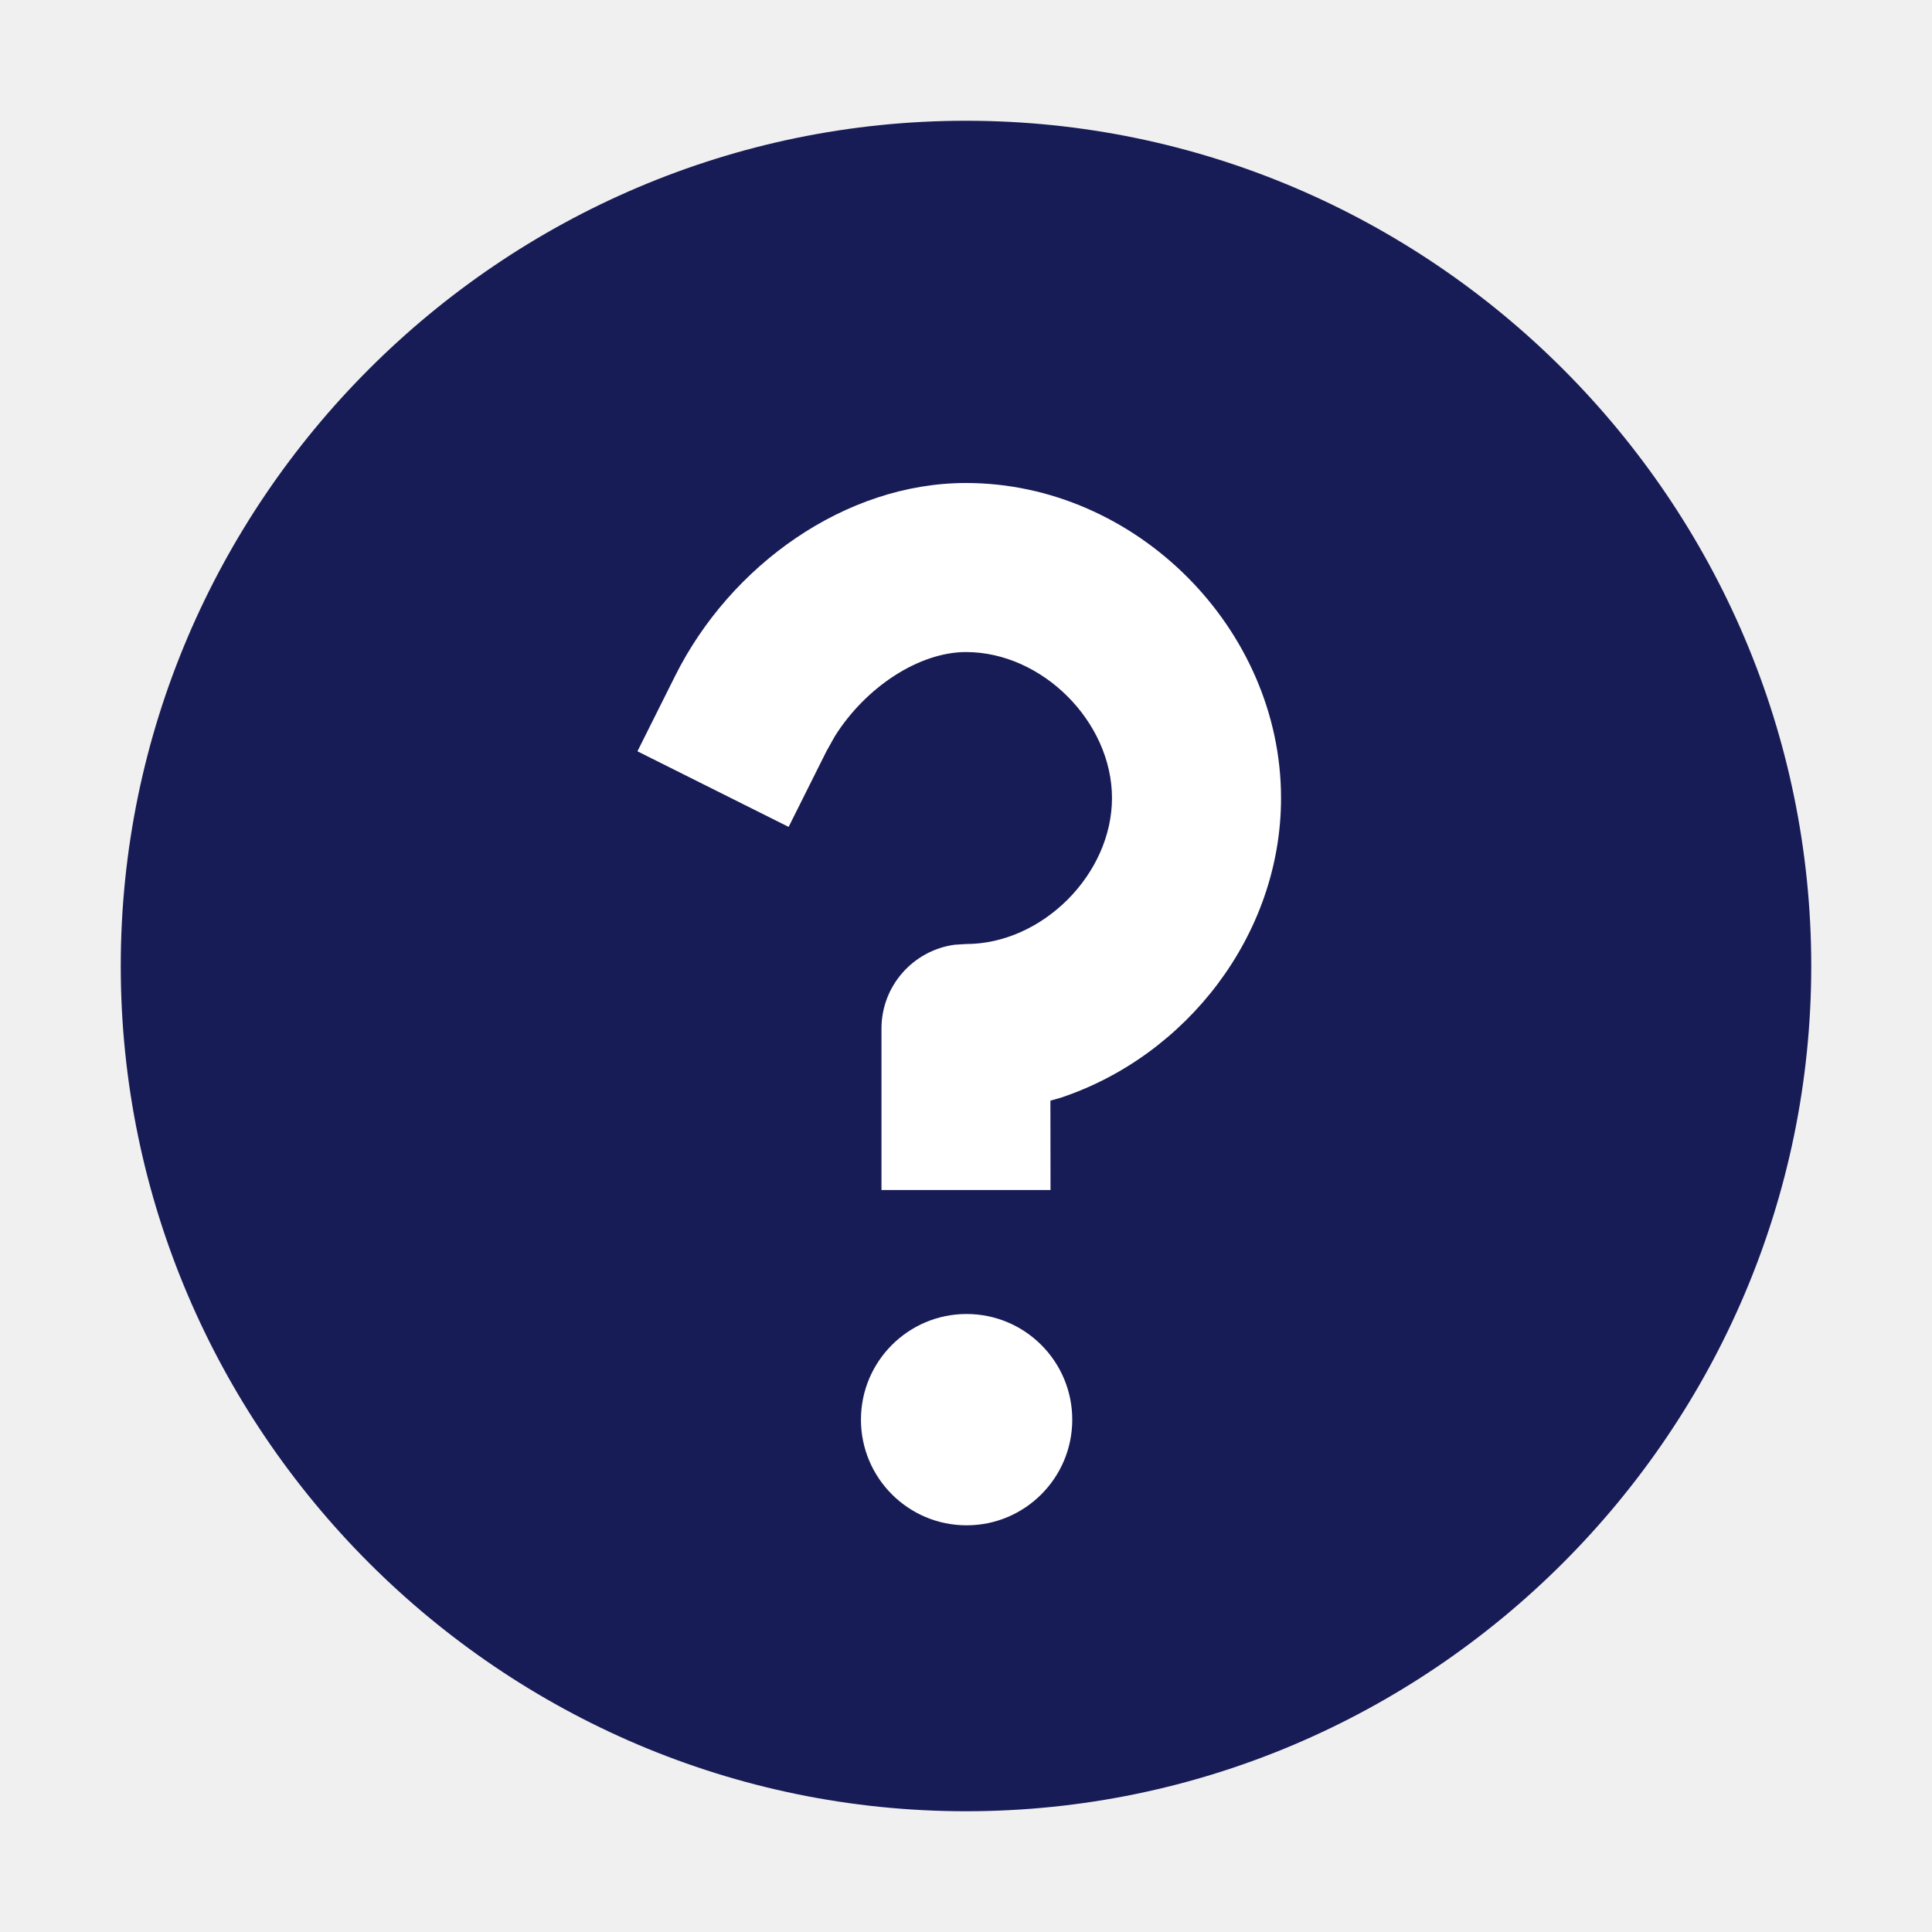
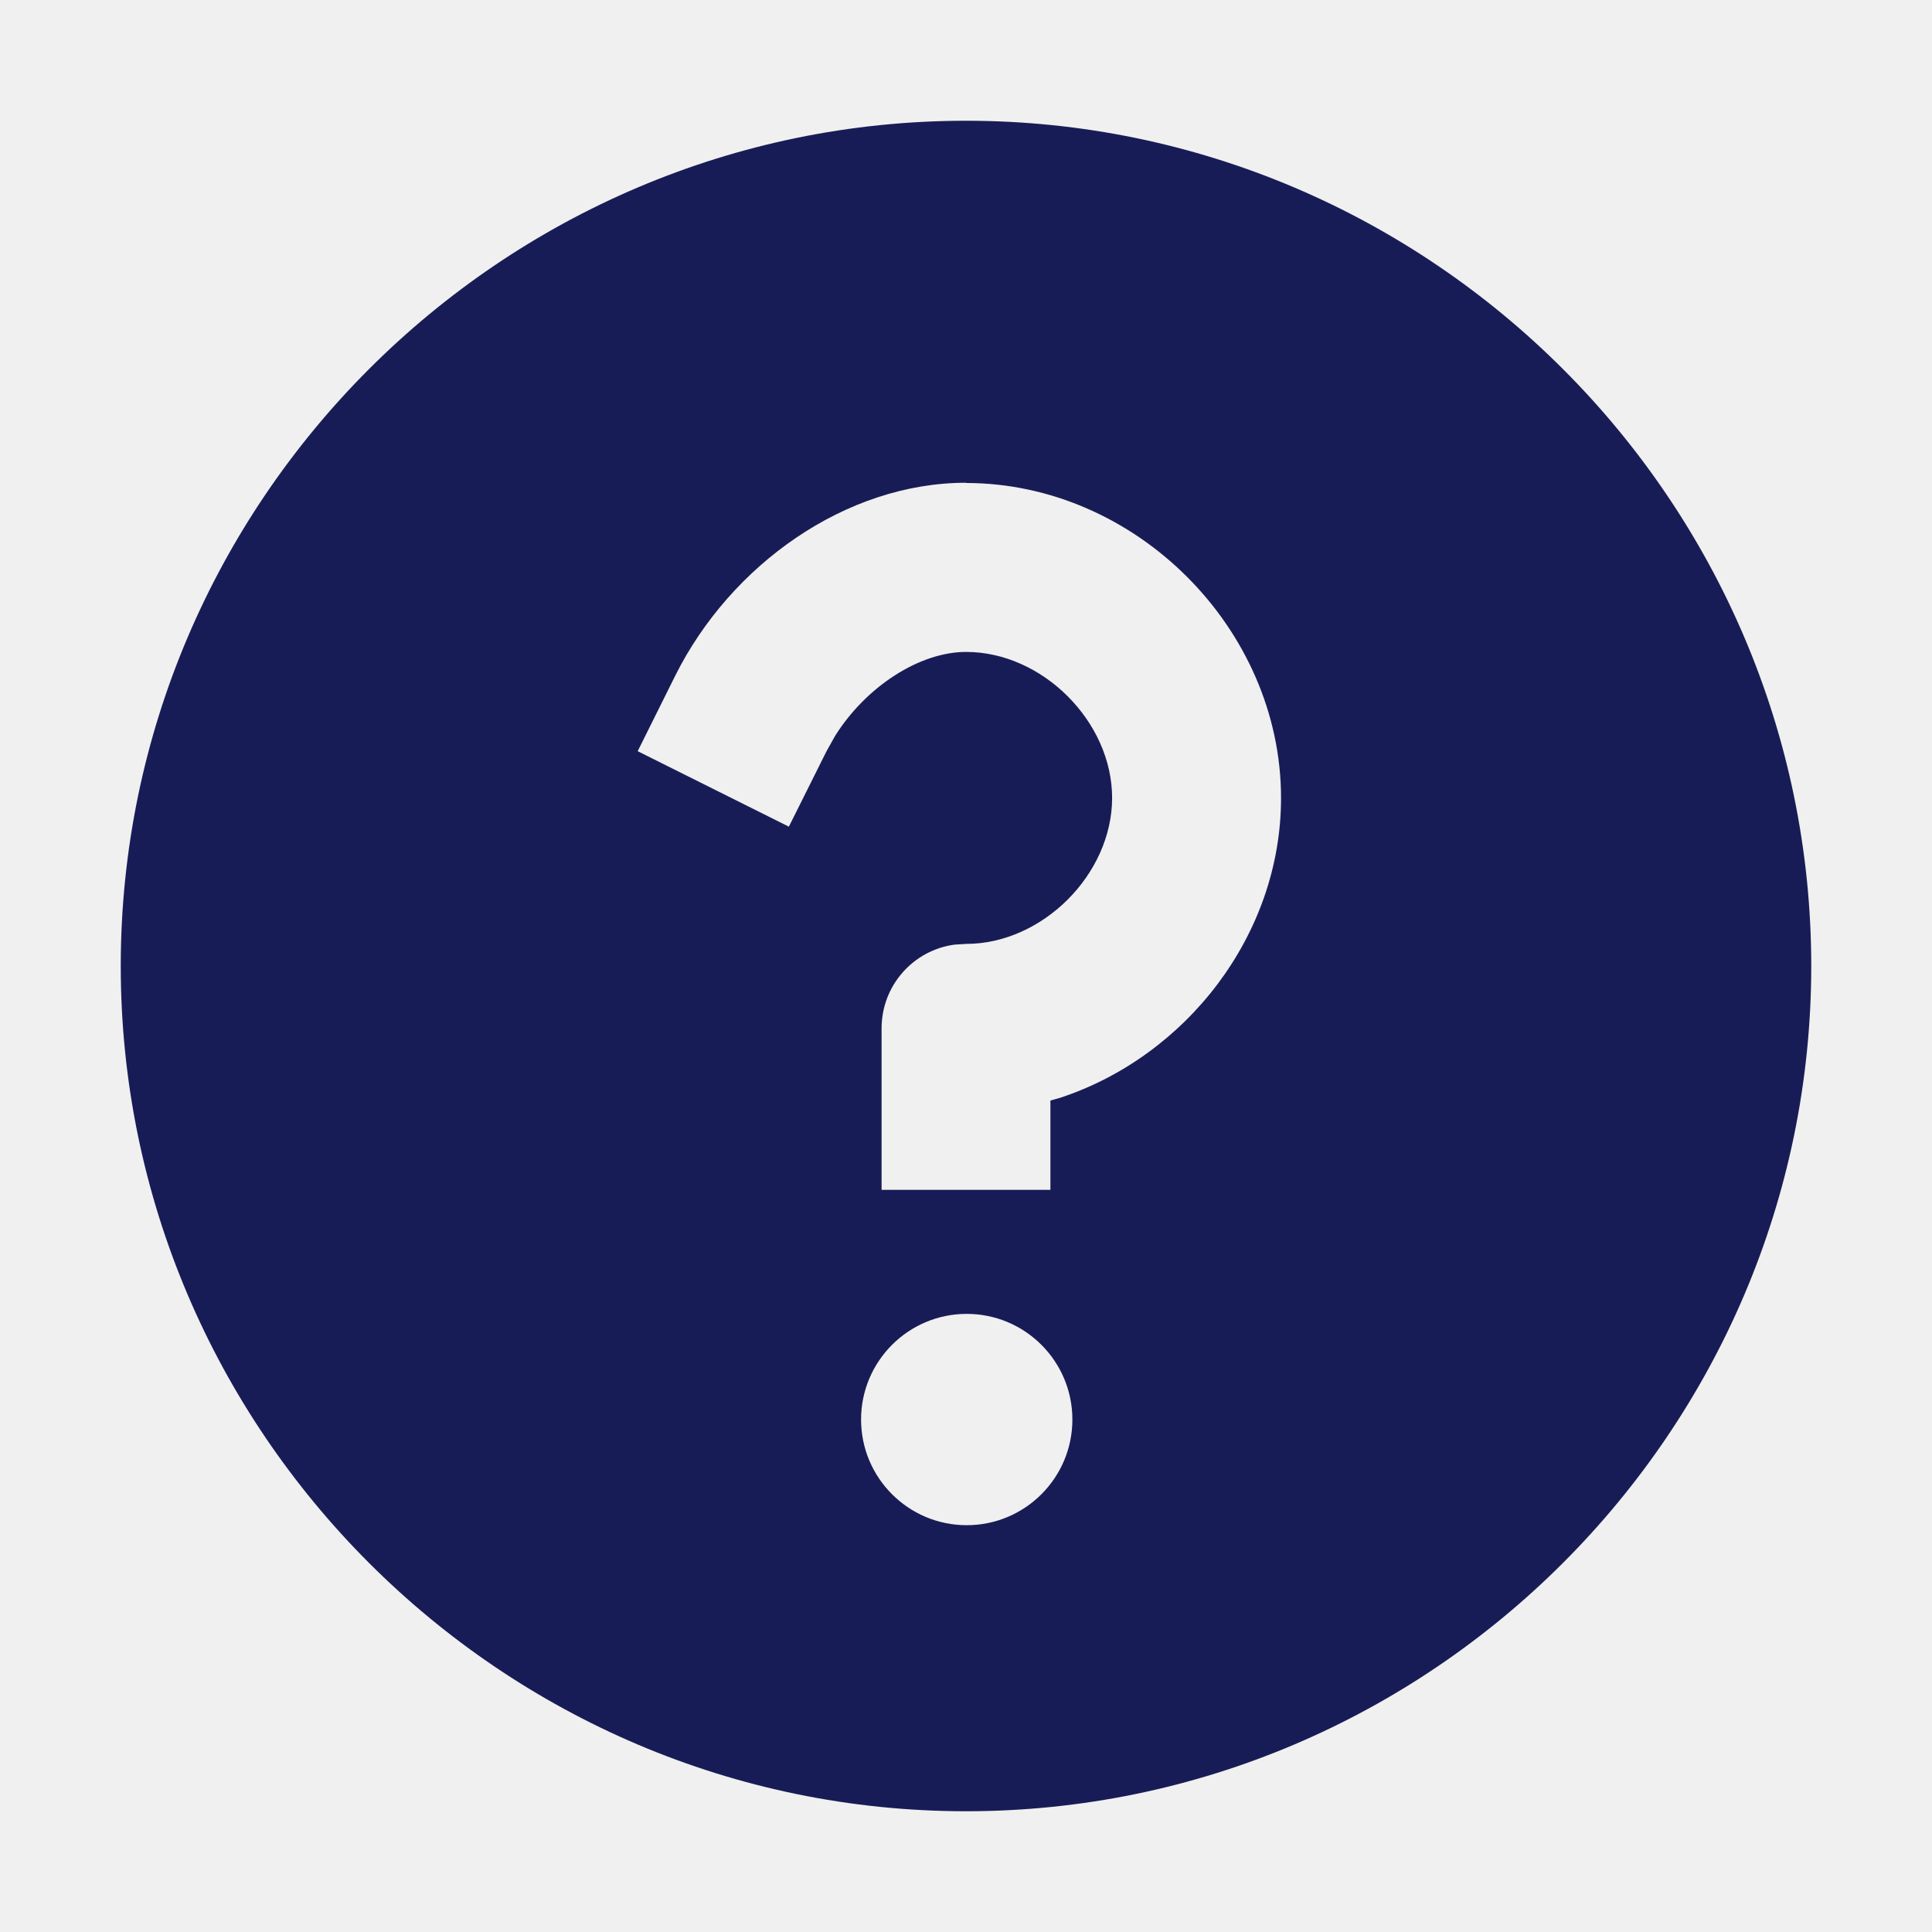
- <svg xmlns="http://www.w3.org/2000/svg" version="1.1" id="Layer_1" x="0px" y="0px" width="16px" height="16px" viewBox="0 0 16 16" enable-background="new 0 0 16 16" xml:space="preserve">
-   <path id="path-1_1_" fill-rule="evenodd" clip-rule="evenodd" fill="#181C56" d="M8,1C4.15,1,1,4.15,1,8s3.15,7,7,7  s7-3.15,7-7S11.85,1,8,1" />
-   <path id="Icon-Fill" fill-rule="evenodd" clip-rule="evenodd" fill="#FFFFFF" d="M8.005,10.882  c0.483,0,0.875,0.392,0.875,0.875c0,0.483-0.392,0.875-0.875,0.875s-0.875-0.392-0.875-0.875  C7.13,11.274,7.522,10.882,8.005,10.882z M8,4c1.405,0,2.609,1.204,2.609,2.609  c0,1.135-0.786,2.138-1.828,2.483L8.699,9.115l0.001,0.74H7.3V8.518  c0-0.354,0.263-0.647,0.605-0.694L8,7.818c0.632,0,1.209-0.578,1.209-1.209  S8.632,5.4,8,5.4c-0.39,0-0.832,0.292-1.086,0.697L6.844,6.222L6.531,6.848  L5.279,6.222L5.592,5.596C6.049,4.682,6.999,4,8,4z" />
+ <svg xmlns="http://www.w3.org/2000/svg" width="16px" height="16px" enable-background="new 0 0 16 16" version="1.1" viewBox="0 0 16 16" xml:space="preserve">
+   <path id="path-1_1_" d="m8 1c-3.85 0-7 3.15-7 7 0 3.85 3.15 7 7 7 3.85 0 7-3.15 7-7 0-3.85-3.15-7-7-7zm0 3c1.405 0 2.609 1.205 2.609 2.609 0 1.135-0.786 2.138-1.828 2.482l-0.082 0.023v0.74h-1.398v-1.338c0-0.354 0.262-0.647 0.604-0.693l0.096-0.006c0.632 0 1.209-0.577 1.209-1.209s-0.577-1.209-1.209-1.209c-0.39 0-0.833 0.292-1.086 0.697l-0.07 0.125-0.312 0.625-1.252-0.625 0.312-0.627c0.457-0.914 1.408-1.596 2.408-1.596zm0.006 6.881c0.483 0 0.875 0.392 0.875 0.875 0 0.483-0.392 0.875-0.875 0.875s-0.875-0.392-0.875-0.875c0-0.483 0.392-0.875 0.875-0.875z" fill="#181c56" />
</svg>
